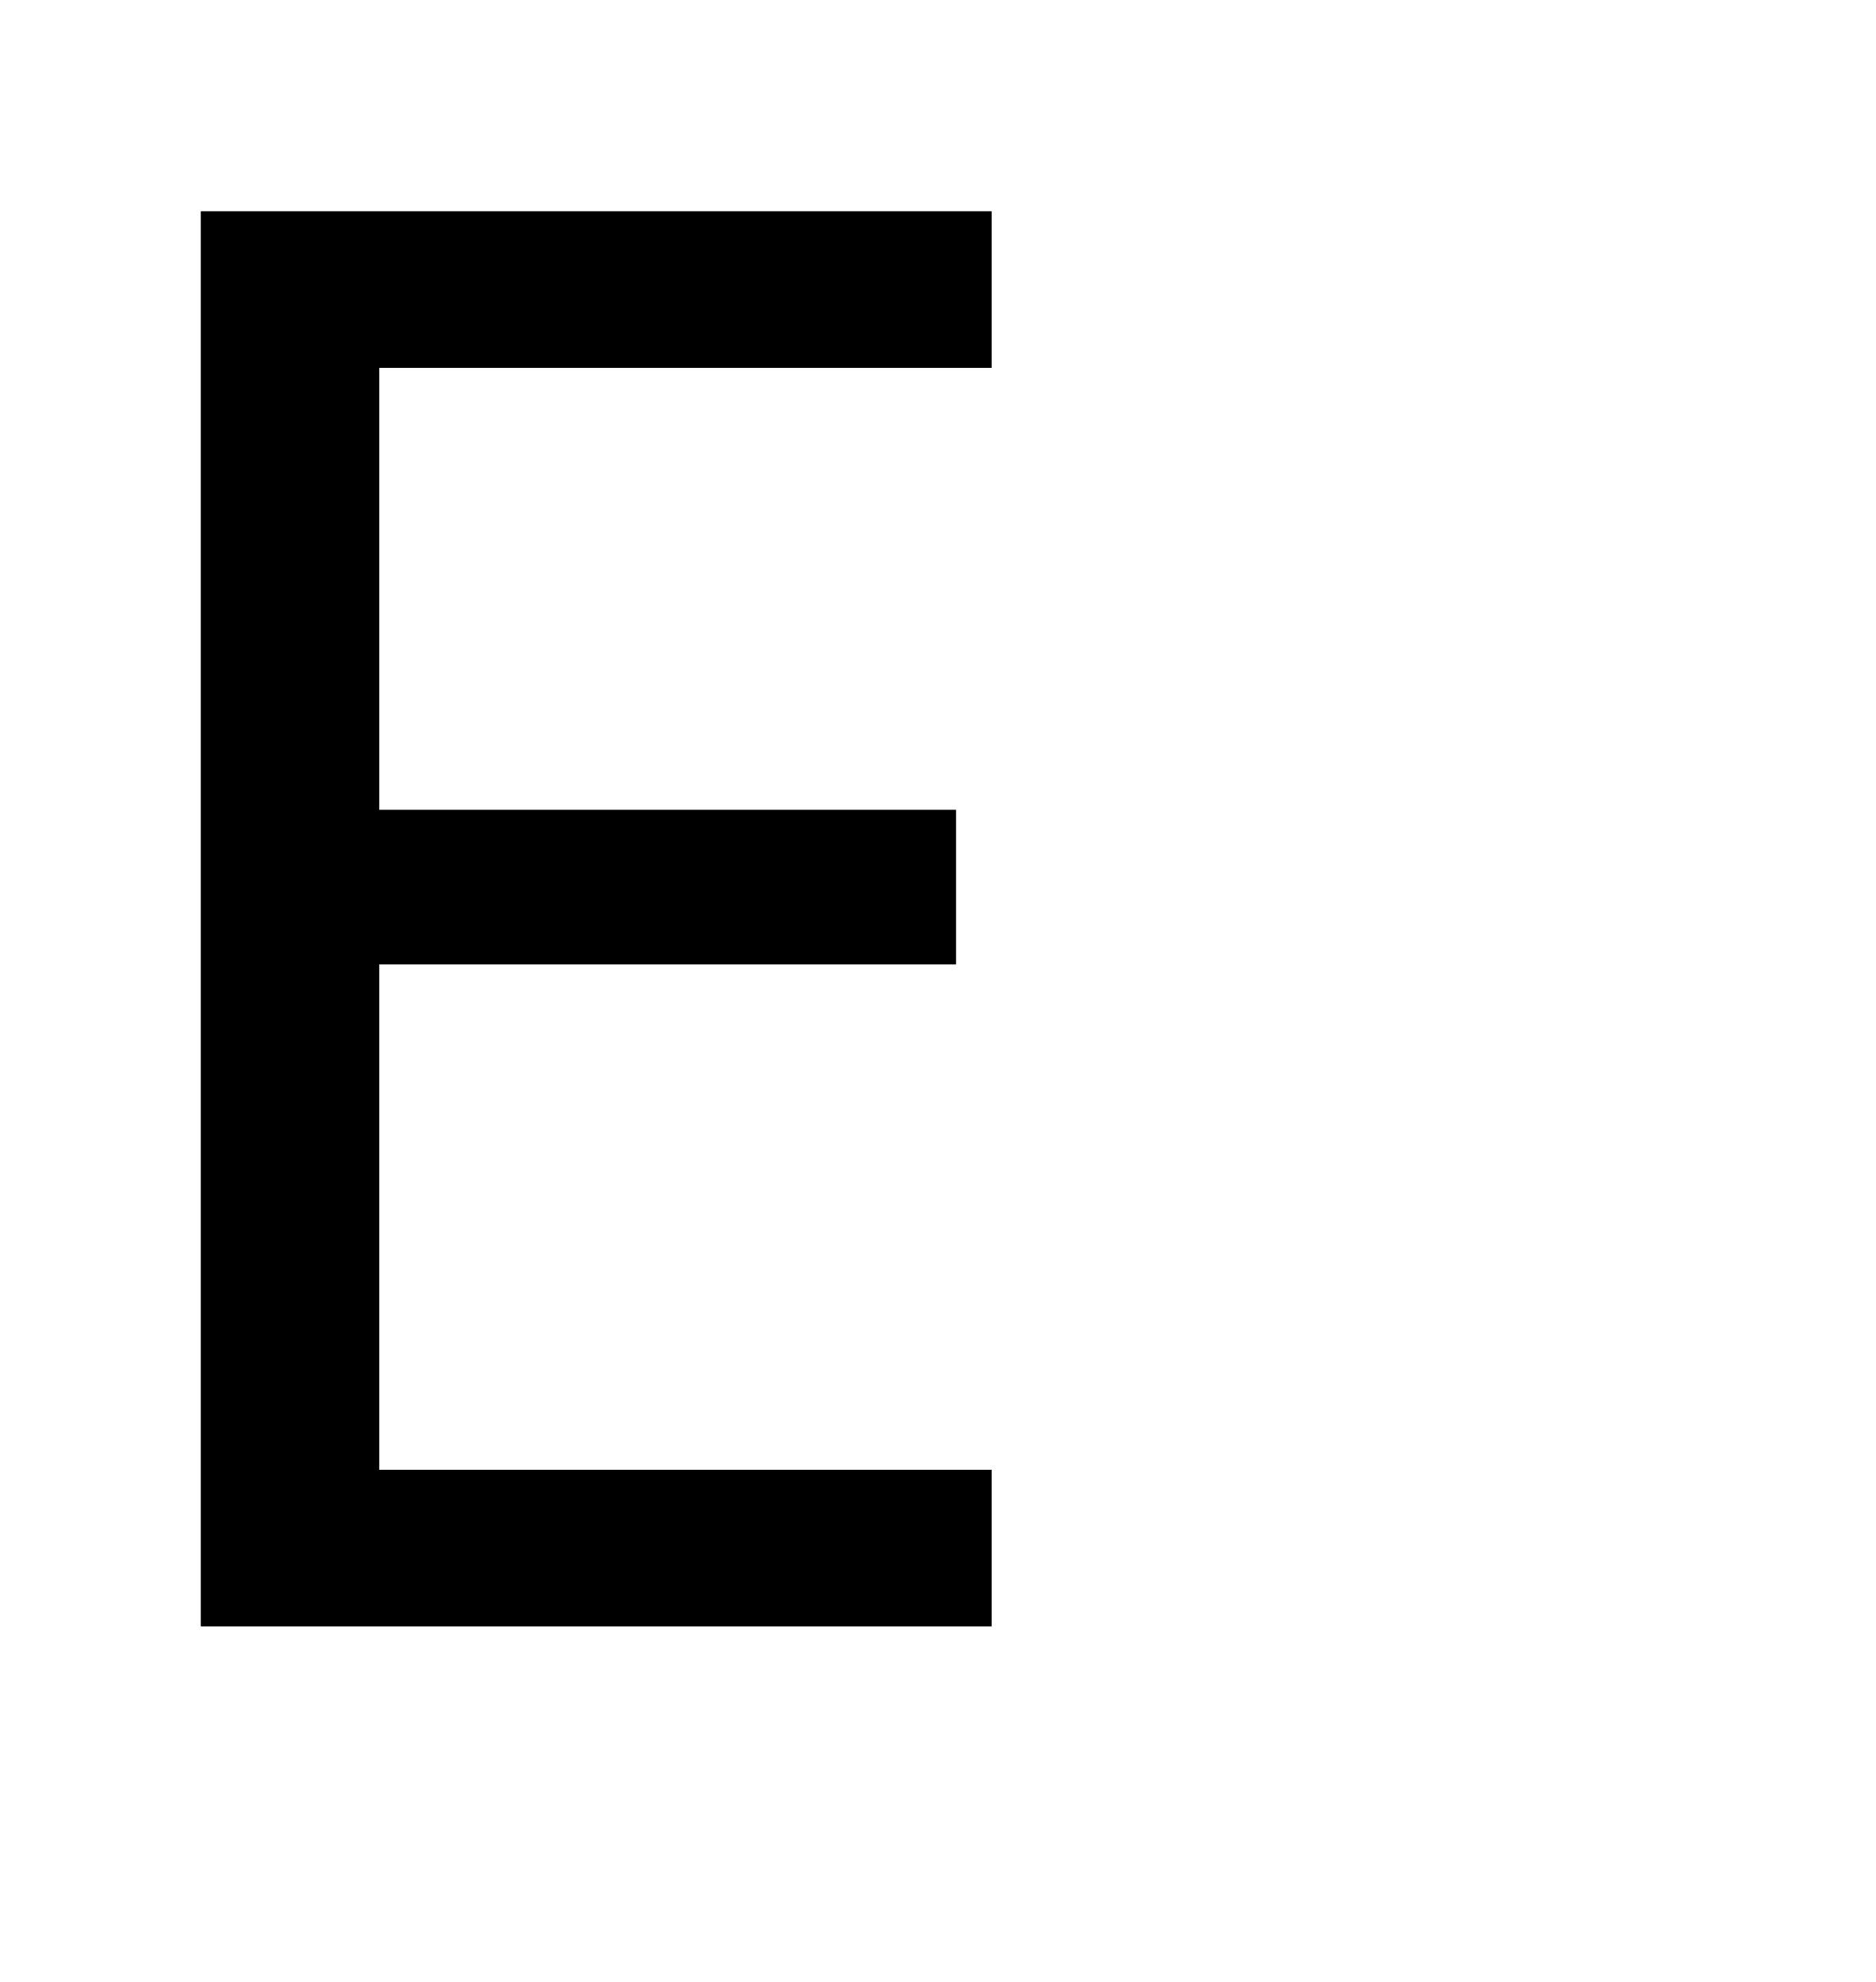
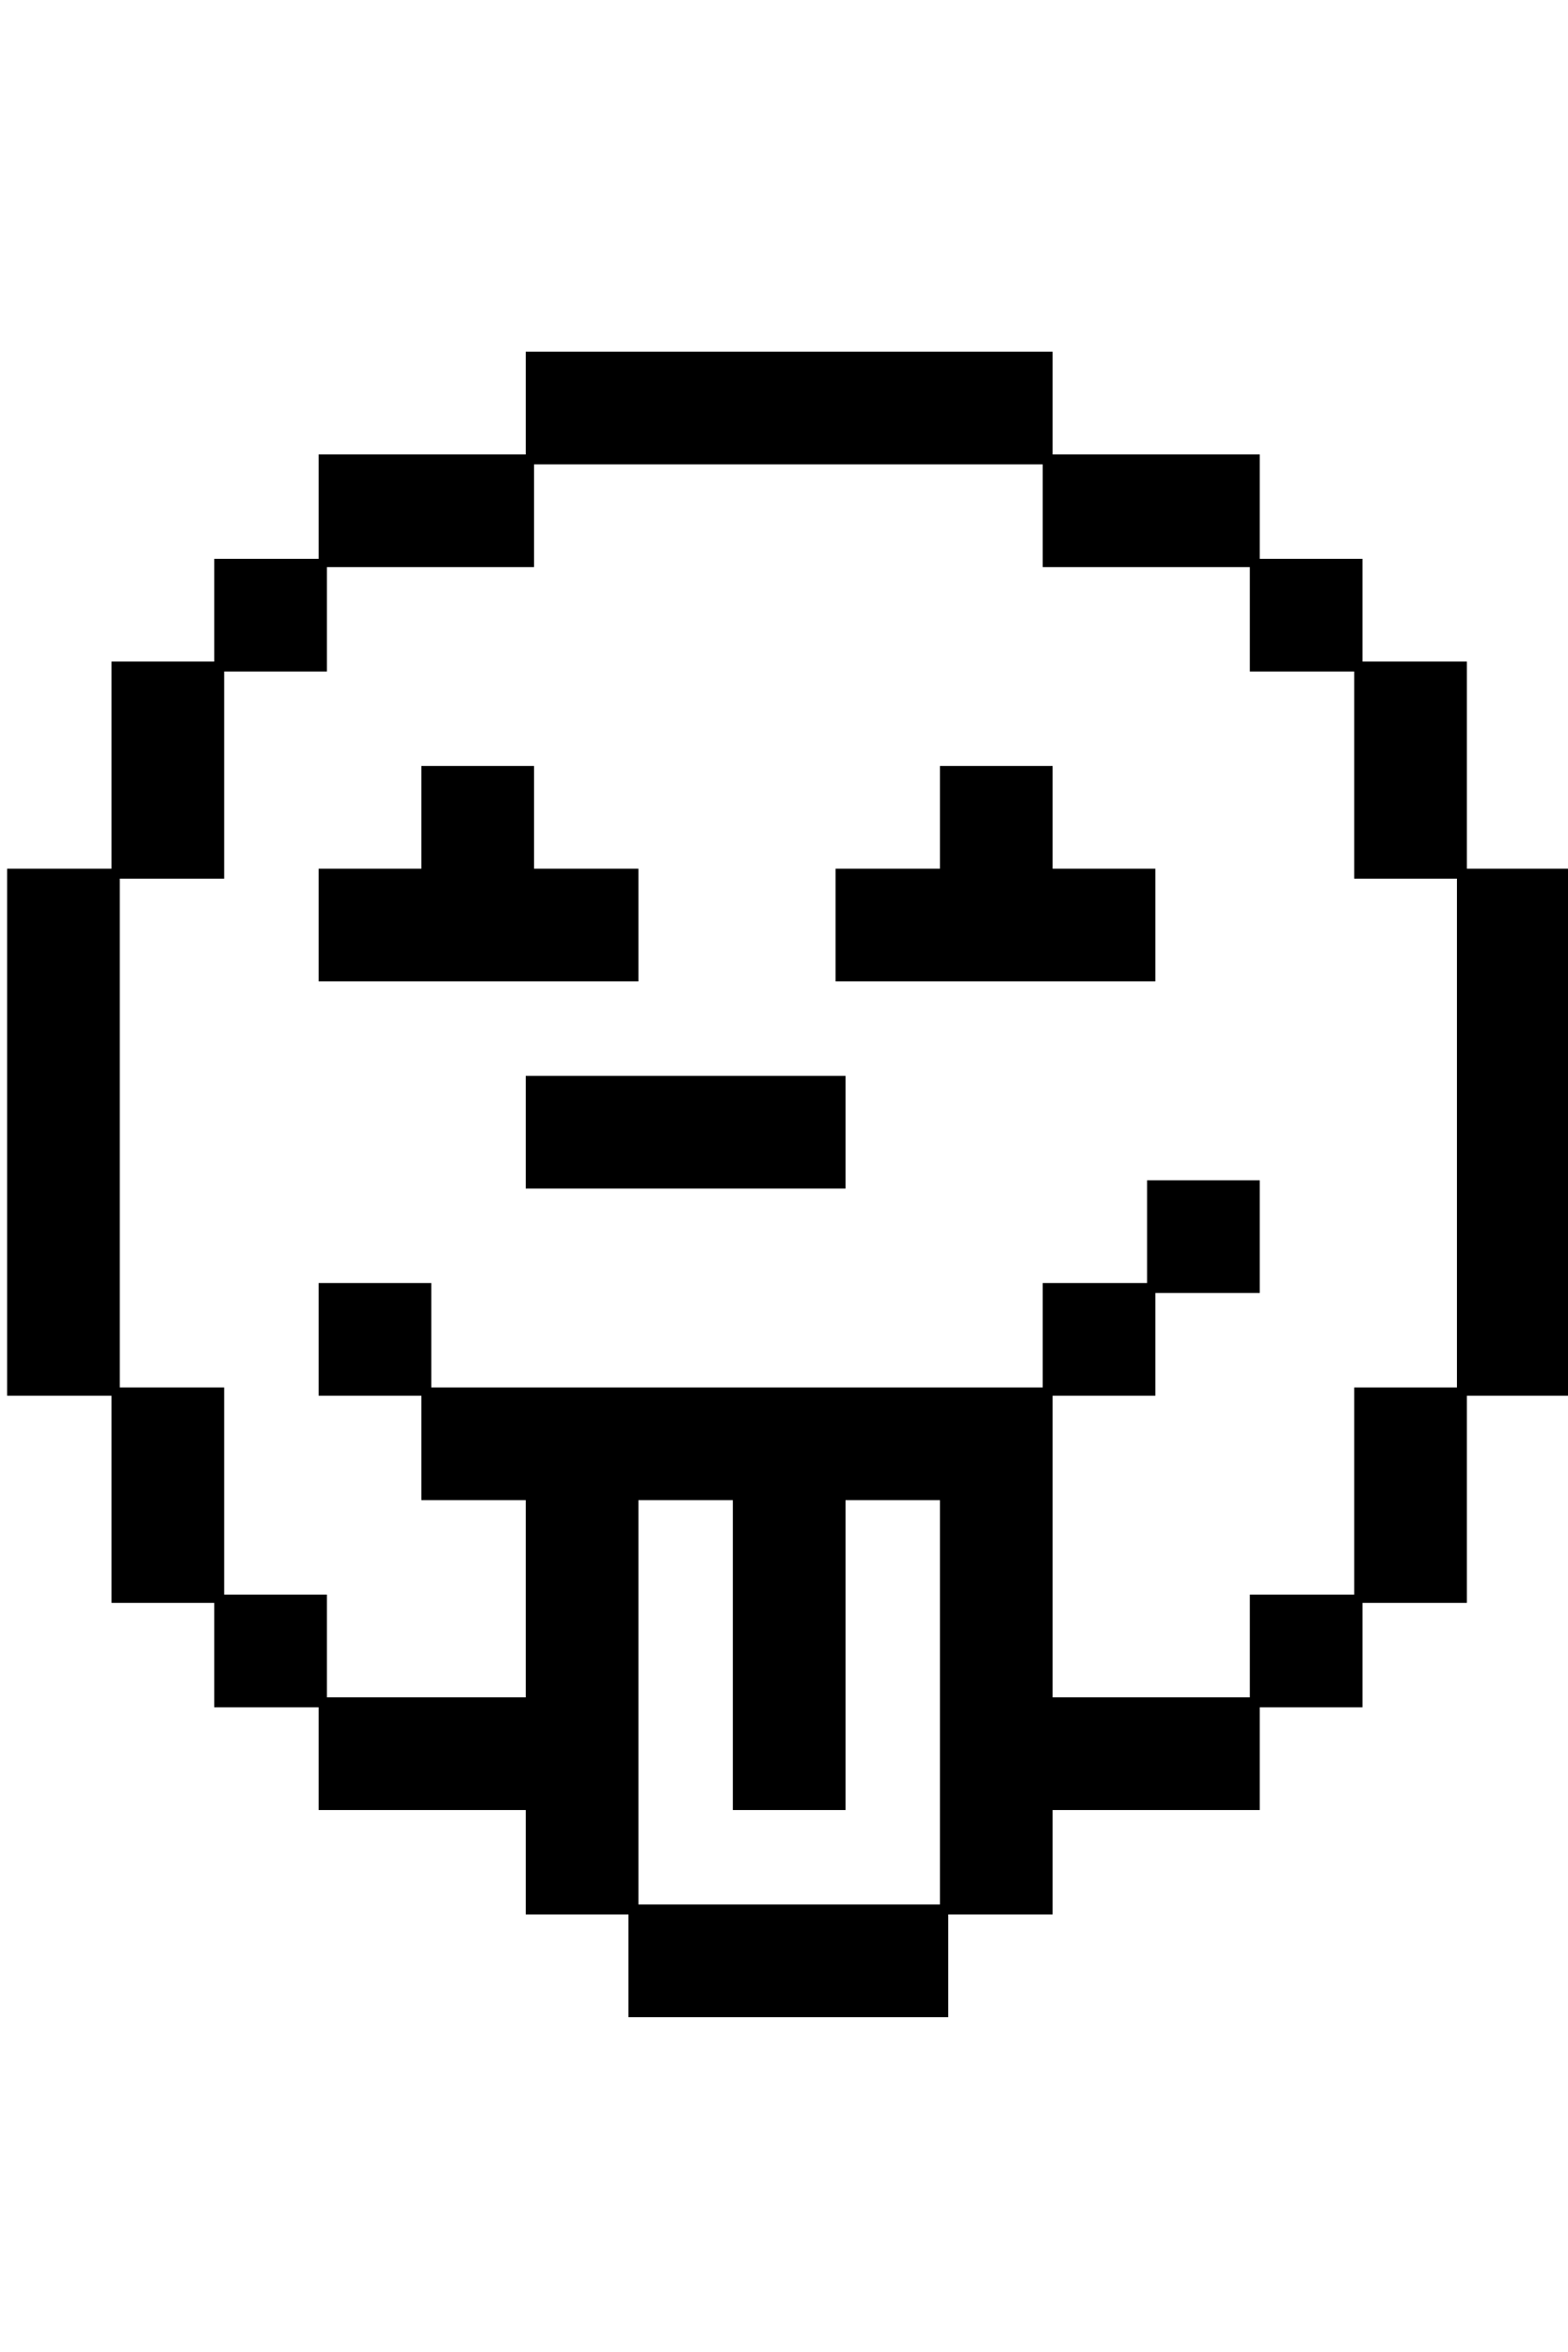
- <svg xmlns="http://www.w3.org/2000/svg" version="1.1" id="Layer_1" x="0px" y="0px" viewBox="0 0 246 260" style="enable-background:new 0 0 246 260;" xml:space="preserve">
-   <style type="text/css">
- 	.st0{font-family:'VTFMisterPixel-Tools';}
- 	.st1{font-size:260px;}
- </style>
-   <text transform="matrix(1 0 0 1 1.1177 213.353)" class="st0 st1">E</text>
+ <svg xmlns="http://www.w3.org/2000/svg" version="1.1" id="Layer_1" x="0px" y="0px" width="566.93px" height="850.391px" viewBox="0 0 566.93 850.391" enable-background="new 0 0 566.93 850.391" xml:space="preserve">
+   <g enable-background="new    ">
+     <path d="M530.469,504.64v74.9H492.72v37.749h-37.15v37.15H380.67v37.749h-37.75v37.15H227.275v-37.15h-37.15v-37.749h-74.9v-37.15   H77.476V579.54h-37.15v-74.9H2.576V314.095h37.75v-74.9h37.15v-37.15h37.749v-37.75h74.9v-37.15H380.67v37.15h74.899v37.75h37.15   v37.15h37.749v74.9h37.15V504.64H530.469z M526.874,317.69h-37.15v-74.9h-37.749v-37.75h-74.9v-37.15H193.121v37.15h-74.9v37.75   h-37.15v74.9H43.322v183.953h37.749v74.9h37.15v37.15h71.904V542.39h-37.75v-37.75h-37.15v-40.745h40.746v37.749h221.104v-37.749   h37.75v-37.15h40.745v40.745H417.82v37.15h-37.15v109.055h71.305v-37.15h37.749v-74.9h37.15V317.69z M115.225,354.841v-40.746   h37.15v-37.15h40.746v37.15h37.75v40.746H115.225z M190.125,429.74v-40.746h115.646v40.746H190.125z M339.924,542.39h-34.153   v112.05h-40.746V542.39h-34.154v146.204h109.053V542.39z M302.175,354.841v-40.746h37.749v-37.15h40.746v37.15h37.15v40.746   H302.175z" />
+   </g>
</svg>
